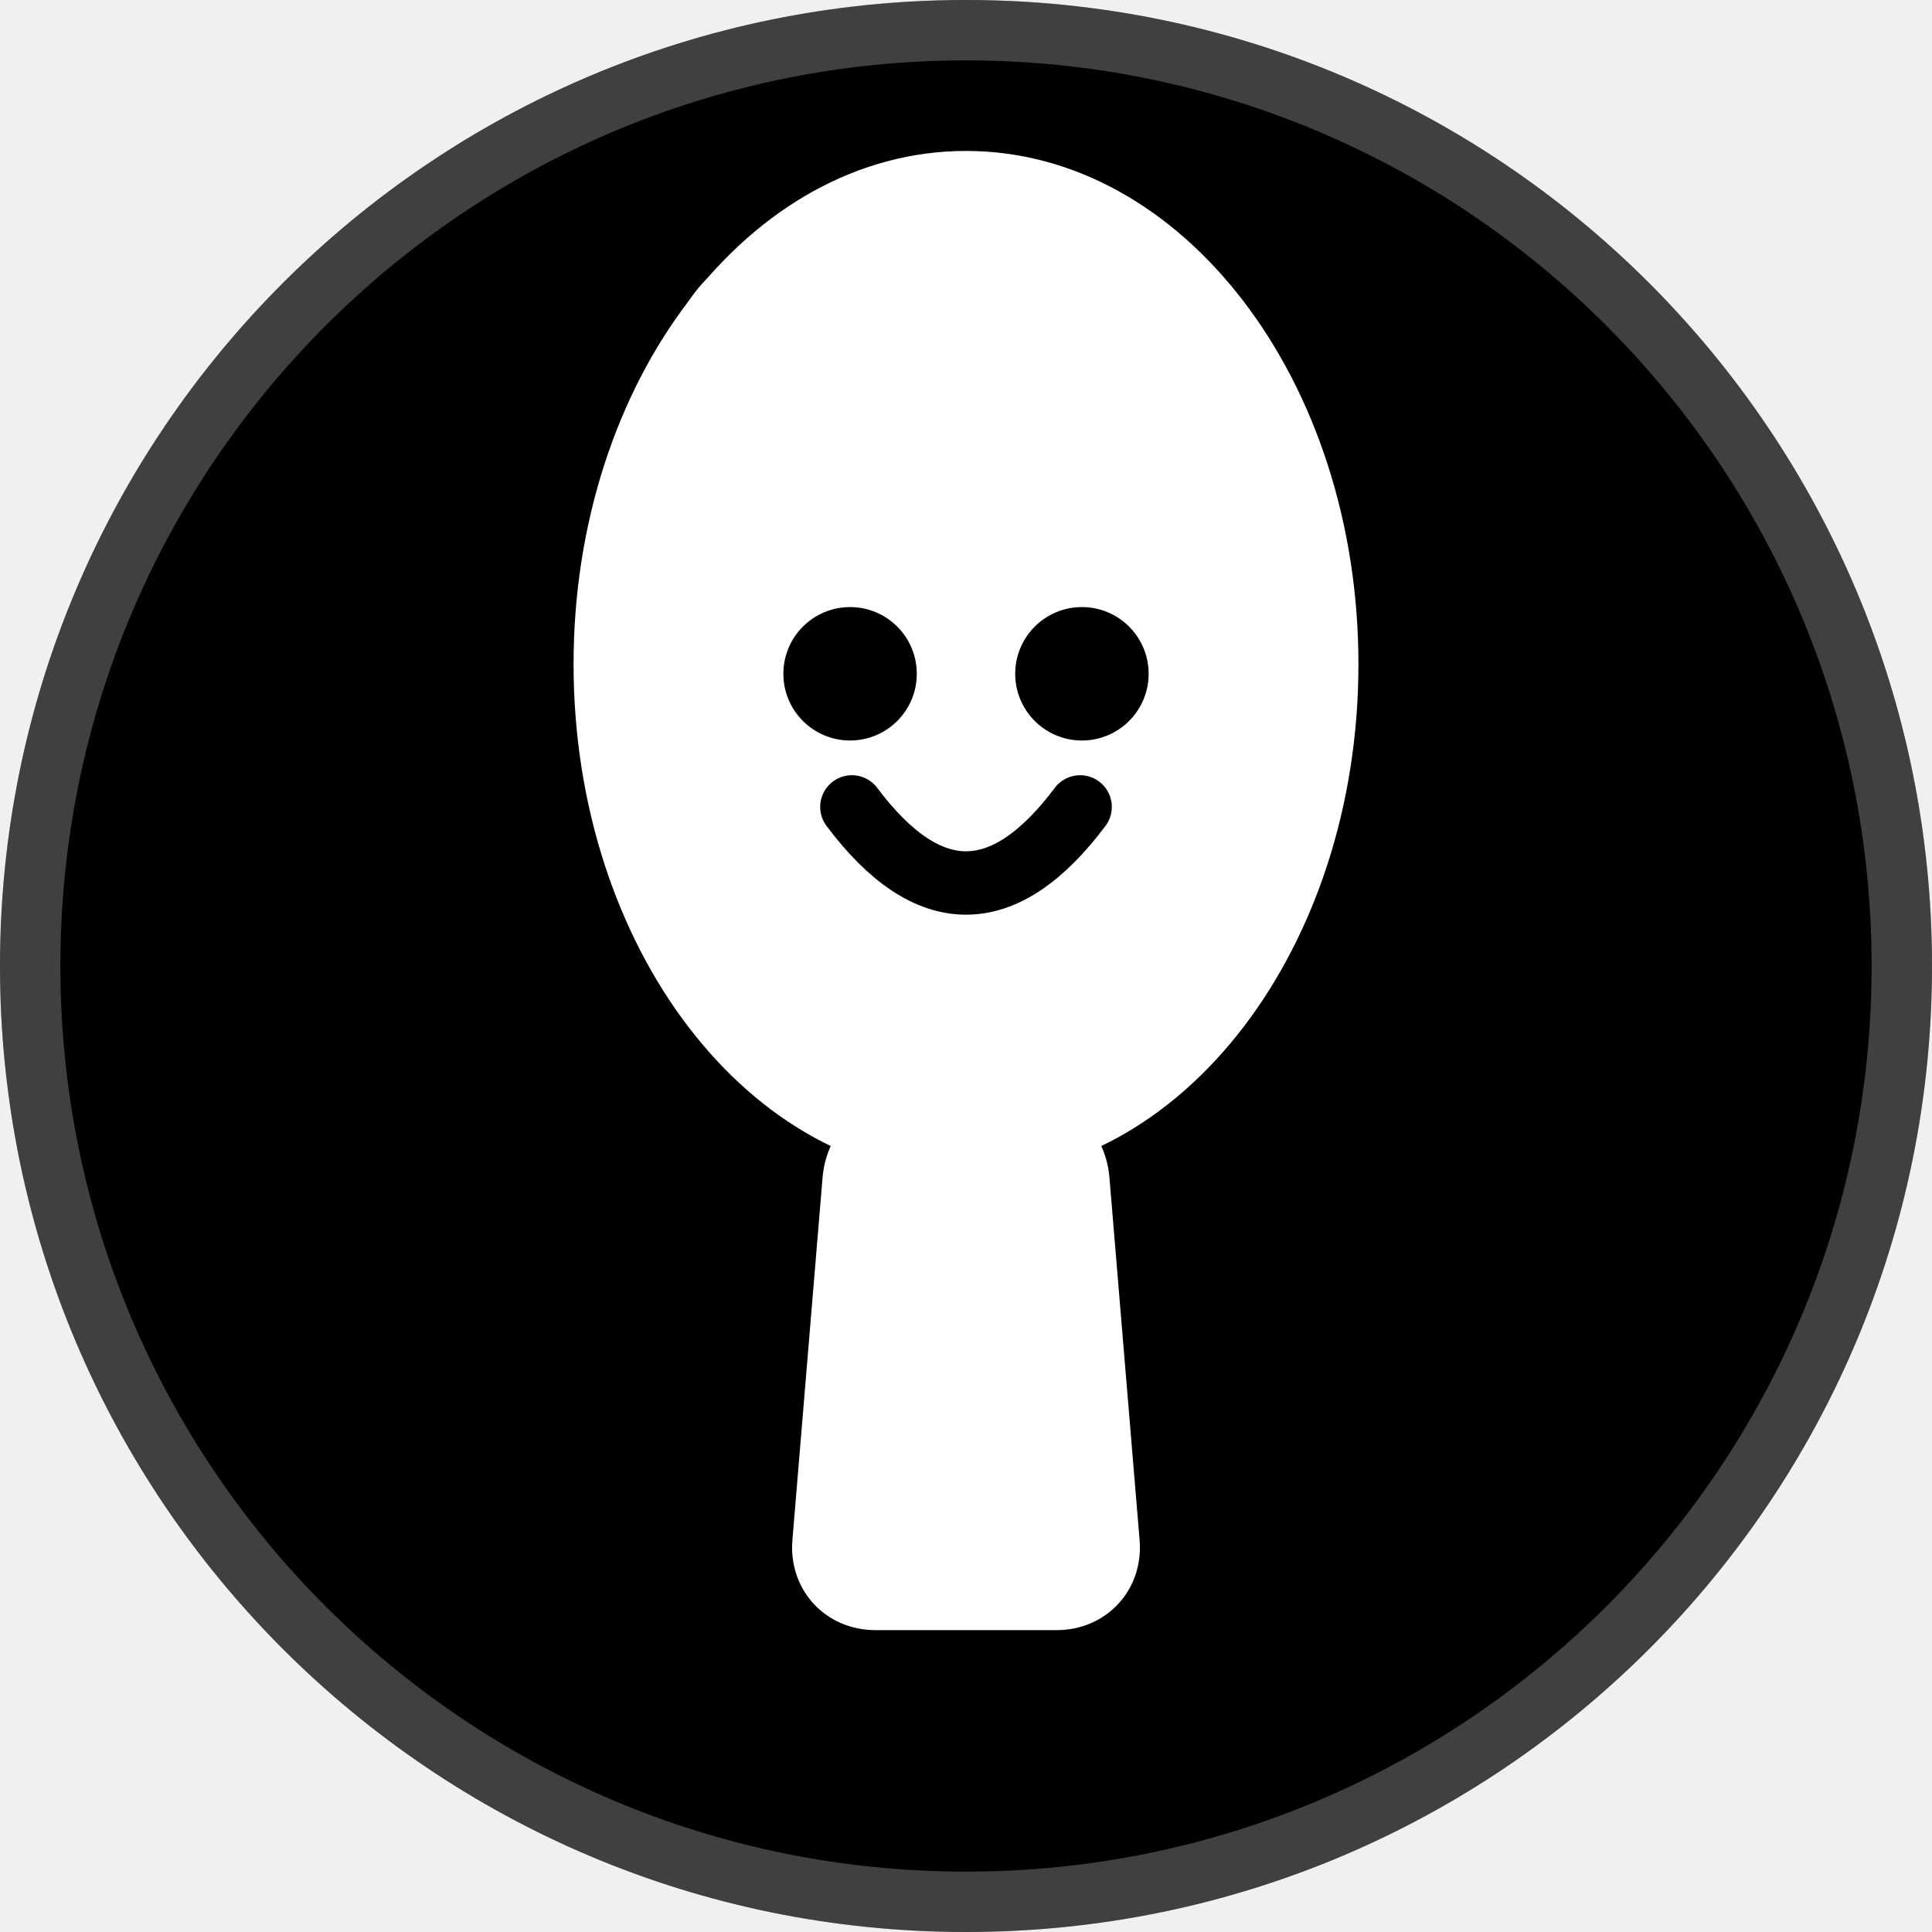
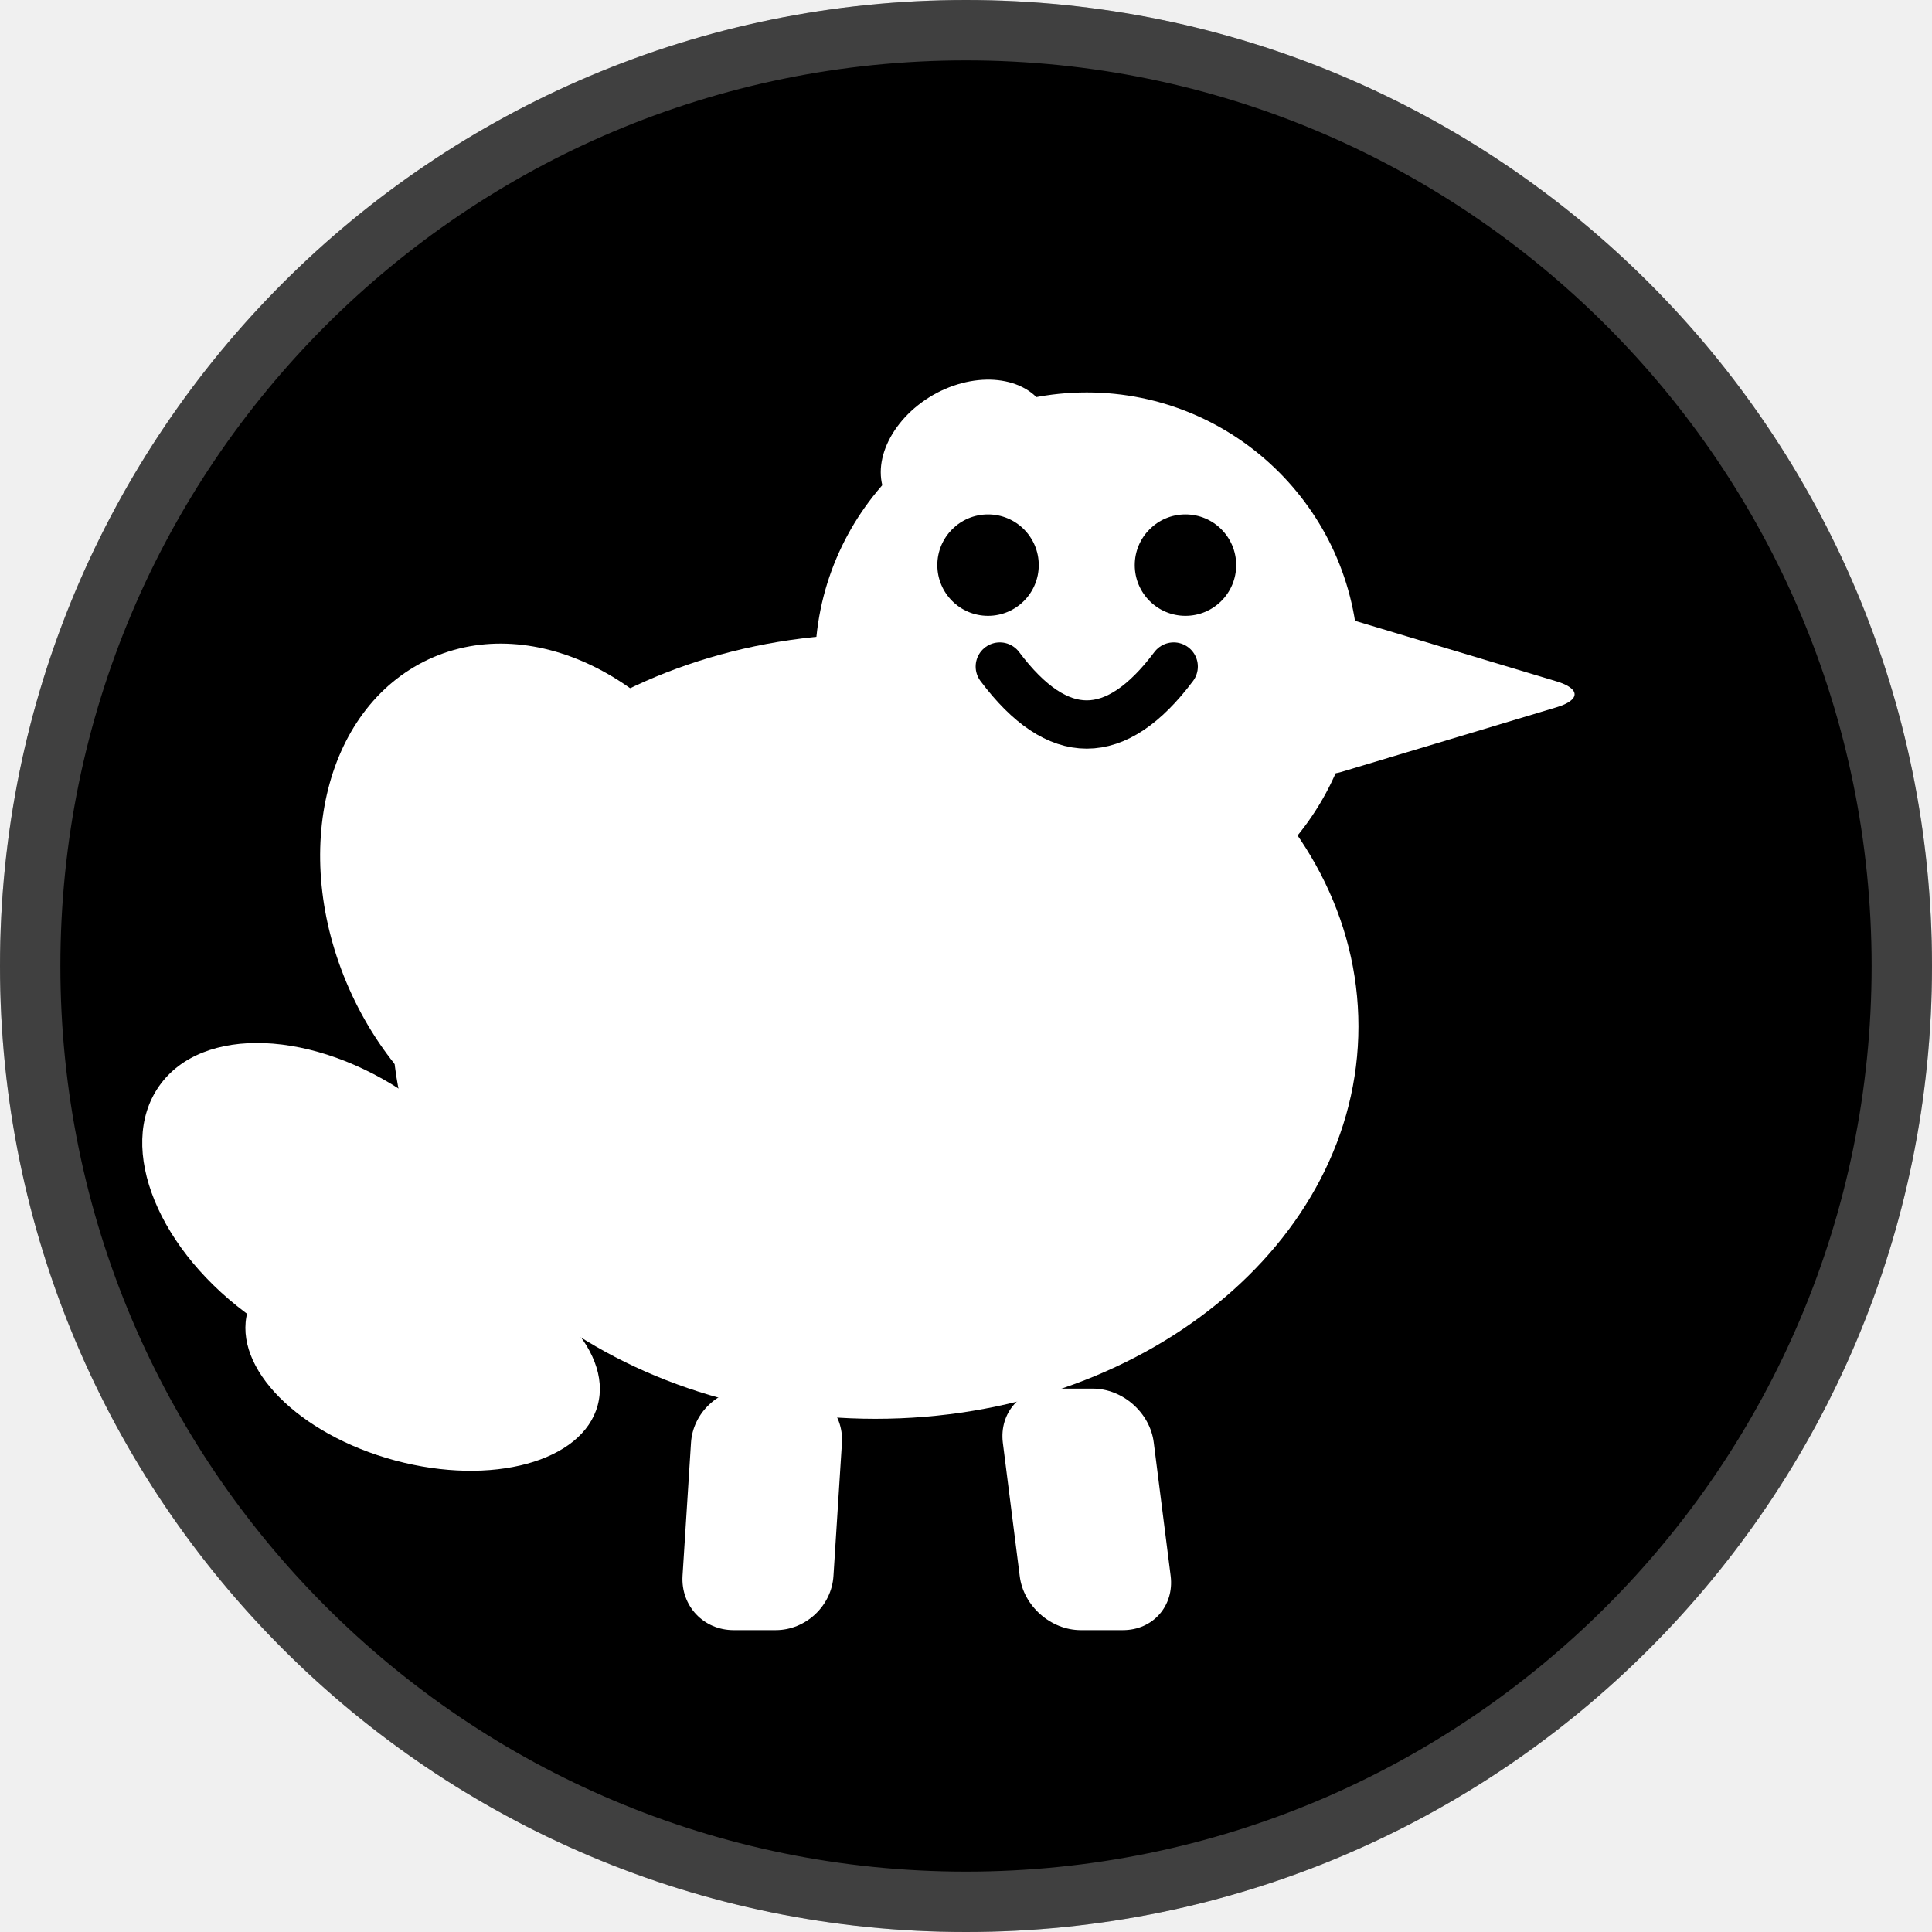
<svg xmlns="http://www.w3.org/2000/svg" viewBox="0 0 64 64" role="img" aria-label="Birdie">
  <circle class="bg" cx="32" cy="32" r="32" fill="#000000" />
-   <path d="M27.25 38.99C27.39 37.34 28.84 36 30.5 36L33.5 36C35.16 36 36.61 37.34 36.75 38.99L37.75 51.01C37.89 52.66 36.66 54 35 54L29 54C27.34 54 26.11 52.66 26.25 51.01L27.25 38.99Z" class="tree_light" fill="#ffffff" />
-   <rect x="28" y="41" width="4" height="2" rx="1" class="tree_dark" fill="#ffffff" />
-   <rect x="32" y="46" width="4" height="2" rx="1" class="tree_dark" fill="#ffffff" />
-   <rect x="28" y="51" width="4" height="2" rx="1" class="tree_dark" fill="#ffffff" />
-   <path d="M32 5C39.18 5 45 12.61 45 22C45 31.39 39.18 39 32 39C24.82 39 19 31.39 19 22C19 12.61 24.82 5 32 5Z" class="tree" fill="#ffffff" />
-   <path d="M24.5 8.4C26.41 7.3 28.64 7.57 29.46 9C30.29 10.43 29.41 12.49 27.5 13.6C25.59 14.7 23.36 14.43 22.54 13C21.71 11.57 22.59 9.51 24.5 8.4Z" class="tree_light" fill="#ffffff" />
-   <circle cx="28.16" cy="22.32" r="2.21" class="face" fill="#000000" />
-   <circle cx="35.84" cy="22.32" r="2.21" class="face" fill="#000000" />
-   <path d="M28.22 26.73C30.74 30.09 33.26 30.09 35.78 26.73" class="face" fill="none" stroke="#000000" stroke-width="2.1" stroke-linecap="round" stroke-linejoin="round" />
+   <path d="M22.89 47.8C22.95 46.8 23.81 46 24.8 46L26.2 46C27.19 46 27.95 46.8 27.89 47.8L27.61 52.2C27.55 53.2 26.69 54 25.7 54L24.3 54C23.31 54 22.55 53.2 22.61 52.2L22.89 47.8Z" class="tree_dark" fill="#ffffff" />
+   <path d="M33.22 47.79C33.1 46.8 33.81 46 34.8 46L36.2 46C37.19 46 38.1 46.8 38.22 47.79L38.78 52.21C38.9 53.2 38.19 54 37.2 54L35.8 54C34.81 54 33.9 53.2 33.78 52.21L33.22 47.79Z" class="tree_dark" fill="#ffffff" />
+   <path d="M29 21C37.84 21 45 26.82 45 34C45 41.18 37.84 47 29 47C20.16 47 13 41.18 13 34C13 26.82 20.16 21 29 21Z" class="tree" fill="#ffffff" />
+   <circle cx="36" cy="22" r="9" class="tree" fill="#ffffff" />
+   <path d="M14.2 21.84C17.7 20.21 22.24 22.54 24.34 27.04C26.44 31.55 25.31 36.52 21.8 38.16C18.3 39.79 13.76 37.46 11.66 32.96C9.56 28.45 10.69 23.48 14.2 21.84Z" class="tree" fill="#ffffff" />
+   <path d="M13.58 36.31C16.75 38.53 18.16 41.98 16.73 44.02C15.31 46.05 11.59 45.9 8.42 43.69C5.25 41.47 3.84 38.02 5.27 35.98C6.69 33.95 10.41 34.1 13.58 36.31Z" class="tree" fill="#ffffff" />
+   <path d="M14.91 41.62C18.11 42.48 20.3 44.69 19.8 46.55C19.3 48.42 16.29 49.24 13.09 48.38C9.89 47.52 7.7 45.31 8.2 43.45C8.7 41.58 11.71 40.76 14.91 41.62Z" class="tree" fill="#ffffff" />
+   <path d="M21.61 29.42C26.8 27.53 32.07 28.95 33.4 32.58C34.72 36.21 31.58 40.69 26.39 42.58C21.2 44.47 15.93 43.05 14.6 39.42C13.28 35.79 16.42 31.31 21.61 29.42Z" class="tree_dark" fill="#ffffff" />
+   <path d="M43 21.5C43 20.67 43.64 20.19 44.44 20.43L51.56 22.57C52.36 22.81 52.36 23.19 51.56 23.43L44.44 25.57C43.64 25.81 43 25.33 43 24.5L43 21.5Z" class="tree" fill="#ffffff" />
+   <path d="M30.9 13.09C32.33 12.27 33.99 12.45 34.6 13.5C35.21 14.55 34.53 16.08 33.1 16.91C31.67 17.73 30.01 17.55 29.4 16.5C28.79 15.45 29.47 13.92 30.9 13.09Z" class="tree_light" fill="#ffffff" />
+   <circle cx="34" cy="28" r="3.5" class="tree_light" fill="#ffffff" />
+   <circle cx="32.73" cy="18.72" r="1.68" class="face" fill="#000000" />
+   <circle cx="39.27" cy="18.72" r="1.68" class="face" fill="#000000" />
+   <path d="M33.12 22.08C35.04 24.64 36.96 24.64 38.88 22.08" class="face" fill="none" stroke="#000000" stroke-width="1.6" stroke-linecap="round" stroke-linejoin="round" />
  <circle class="ring" cx="32" cy="32" r="31" fill="none" stroke="#ffffff" stroke-opacity="0.25" stroke-width="2" />
</svg>
